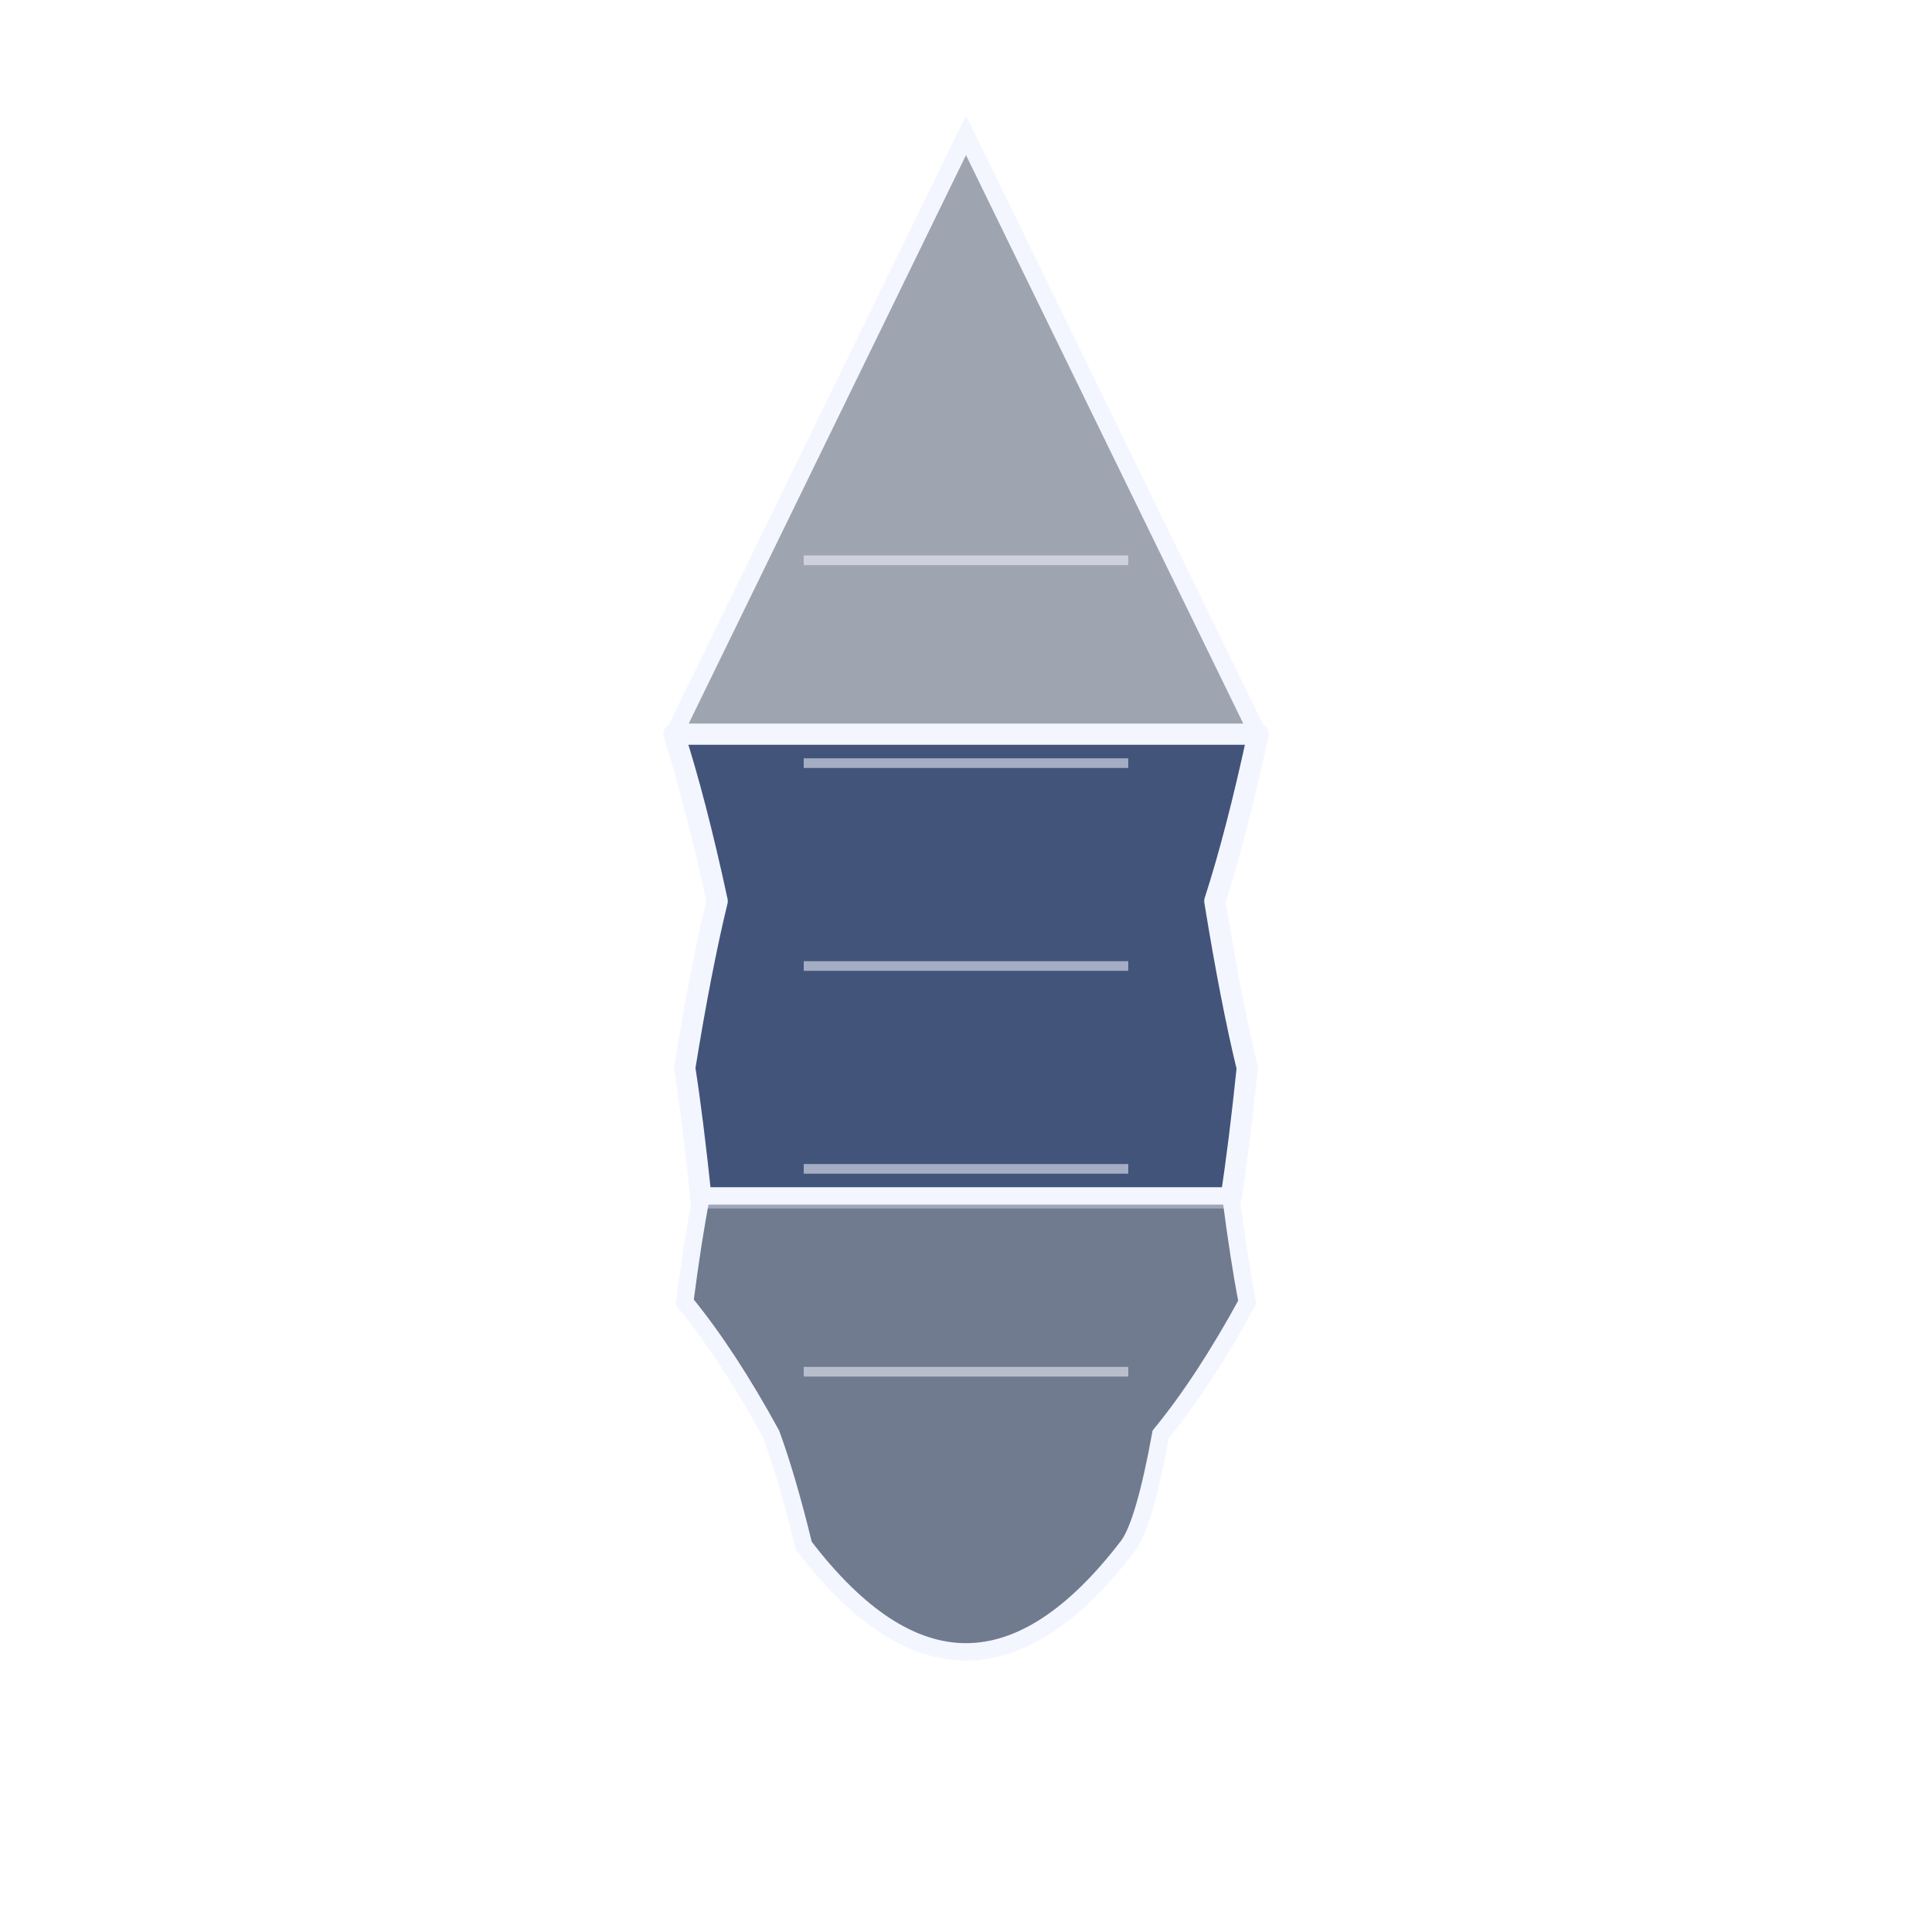
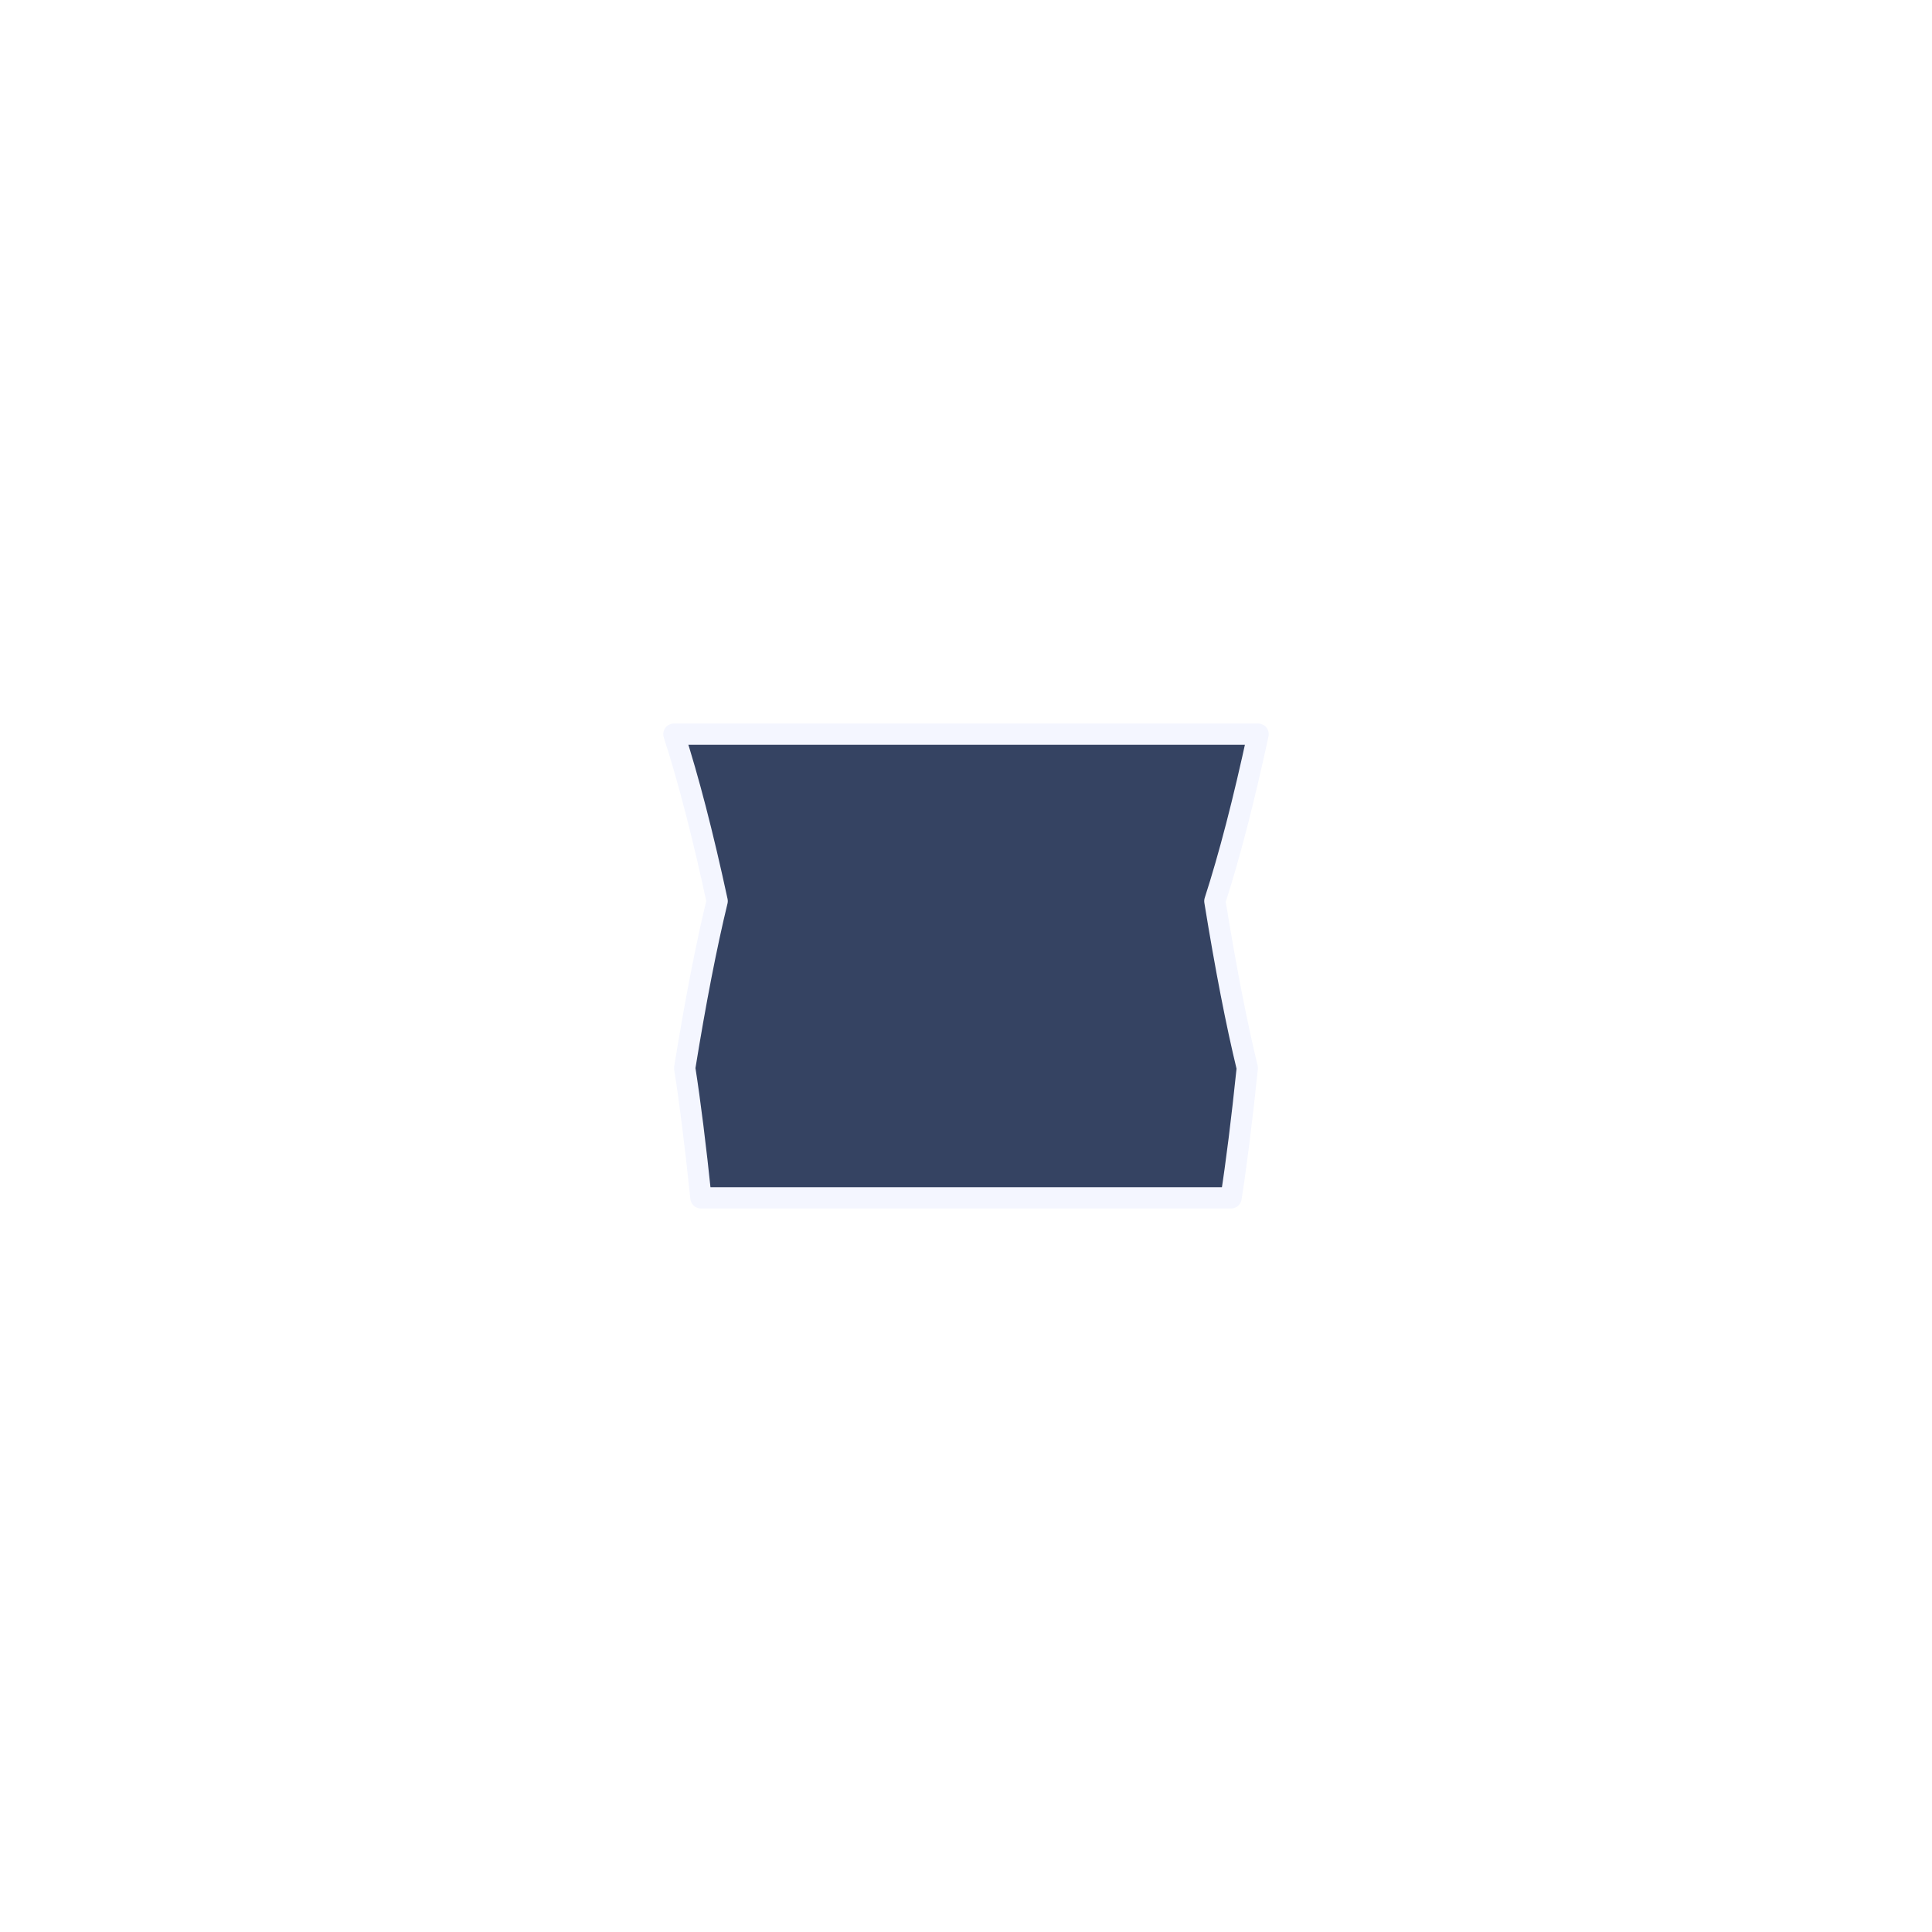
<svg viewBox="0 0 200 200">
-   <path d="M 100 14 L 130.24 76 Q 128 86.37 125.76 93.28 Q 127.44 103.65 129.12 110.56 Q 128.28 118.62 127.44 124 Q 128.28 130.48 129.12 134.8 Q 124.64 143.01 120.16 148.48 Q 118.48 157.7 116.8 160 Q 100 182 83.2 160 Q 81.52 153.09 79.84 148.48 Q 75.36 140.27 70.88 134.8 Q 71.72 128.32 72.56 124 Q 71.72 115.94 70.88 110.56 Q 72.56 100.19 74.24 93.28 L 69.76 76 L 100 14 Z" fill="#2b374f" stroke="#f4f6ff" stroke-width="1.4" opacity="0.45" stroke-linejoin="round" />
-   <path d="M 69.76 76 L 130.24 76 Q 128 86.37 125.76 93.28 Q 127.44 103.65 129.12 110.56 Q 128.28 118.62 127.44 124 L 72.56 124 Q 71.72 115.94 70.88 110.56 Q 72.56 100.19 74.24 93.28 Q 72 82.91 69.76 76 Z" fill="#42547a" stroke="#f4f6ff" stroke-width="2.2" opacity="1" stroke-linejoin="round" />
-   <path d="M 72.56 124 L 127.44 124 Q 128.28 130.48 129.12 134.8 Q 124.64 143.01 120.16 148.48 Q 118.48 157.7 116.8 160 Q 100 182 83.2 160 Q 81.52 153.09 79.84 148.48 Q 75.36 140.27 70.88 134.8 Q 71.72 128.32 72.56 124 Z" fill="#384768" stroke="#f4f6ff" stroke-width="1.4" opacity="0.45" stroke-linejoin="round" />
-   <path d="M 83.2 58 L 116.8 58 M 83.2 79 L 116.8 79 M 83.2 100 L 116.8 100 M 83.2 121 L 116.8 121 M 83.2 142 L 116.8 142" fill="none" stroke="#f4f6ff" stroke-width="1" opacity="0.55" />
-   <path d="M 100 14 L 130.24 76 Q 128 86.37 125.76 93.28 Q 127.44 103.65 129.12 110.56 Q 128.28 118.62 127.44 124 Q 128.28 130.48 129.12 134.8 Q 124.64 143.01 120.16 148.48 Q 118.48 157.7 116.8 160 Q 100 182 83.2 160 Q 81.52 153.09 79.84 148.48 Q 75.36 140.27 70.88 134.8 Q 71.72 128.32 72.56 124 Q 71.72 115.94 70.88 110.56 Q 72.56 100.19 74.24 93.28 L 69.76 76 L 100 14 Z" fill="none" stroke="#f4f6ff" stroke-width="1.8" />
+   <path d="M 69.76 76 L 130.24 76 Q 128 86.37 125.76 93.28 Q 127.44 103.65 129.12 110.56 Q 128.28 118.62 127.44 124 L 72.56 124 Q 71.72 115.94 70.88 110.56 Q 72.56 100.19 74.24 93.28 Q 72 82.91 69.76 76 Z" fill="#354362" stroke="#f4f6ff" stroke-width="2.2" stroke-linejoin="round" />
</svg>
